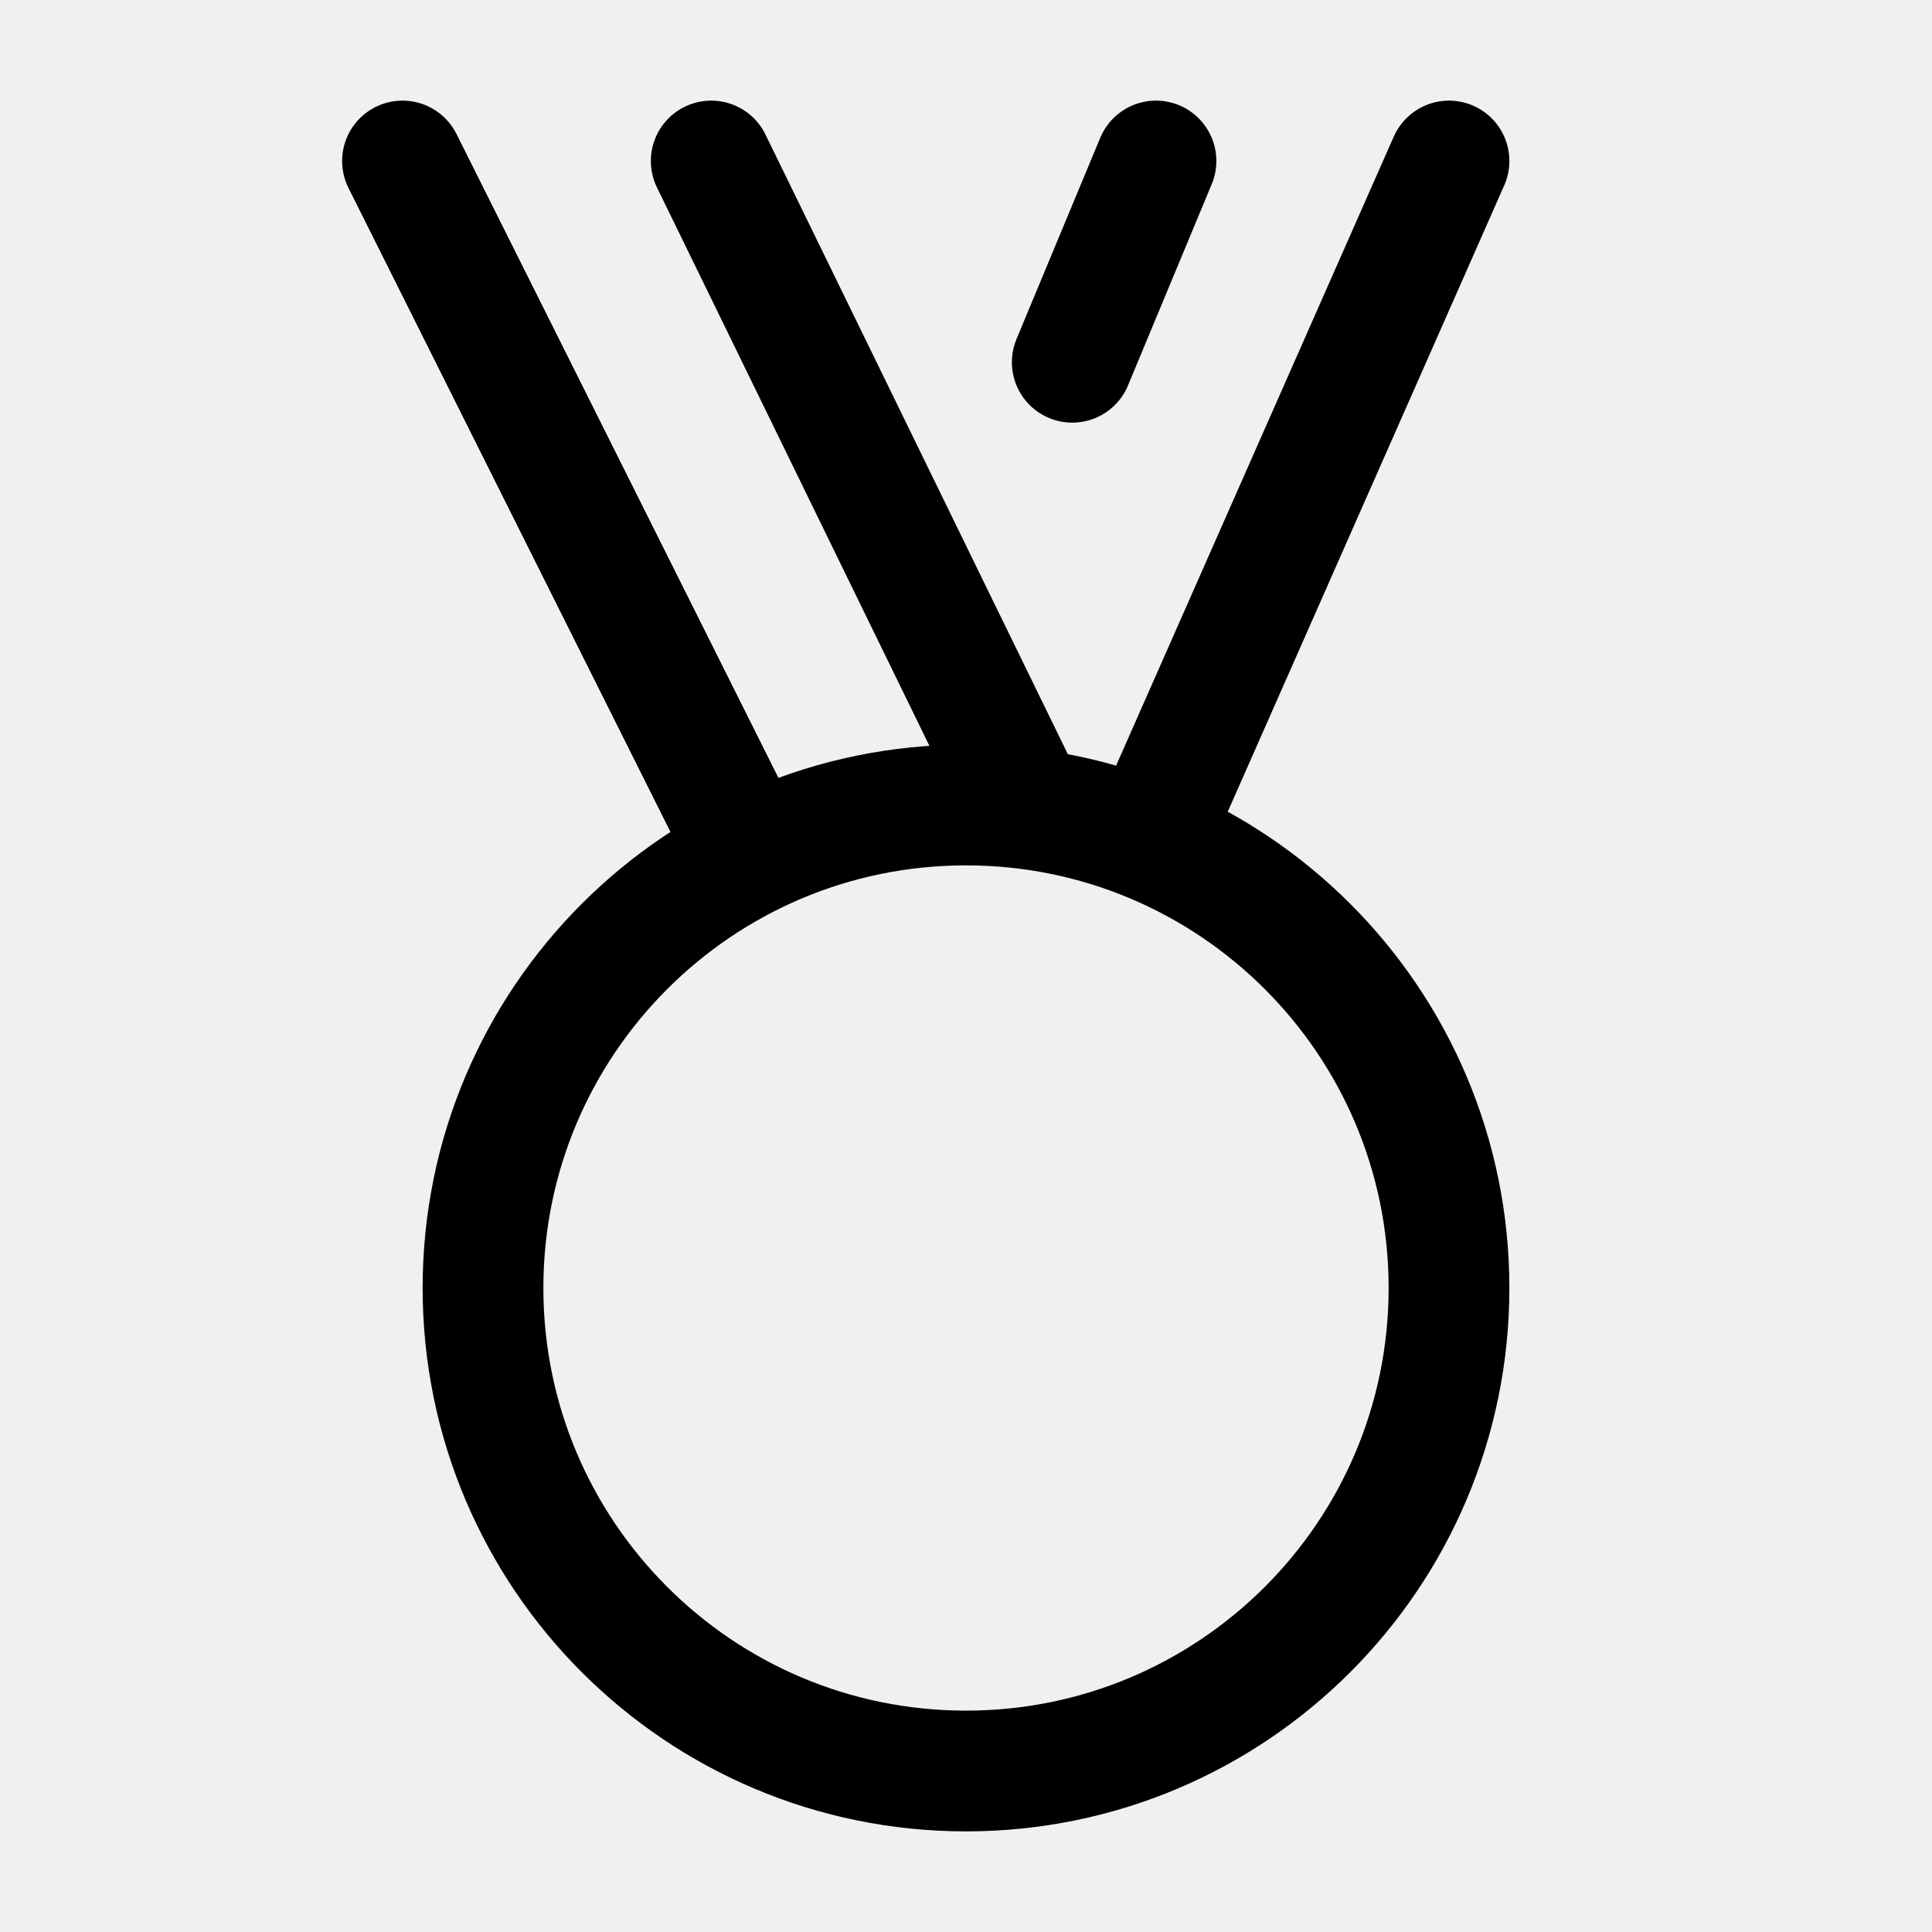
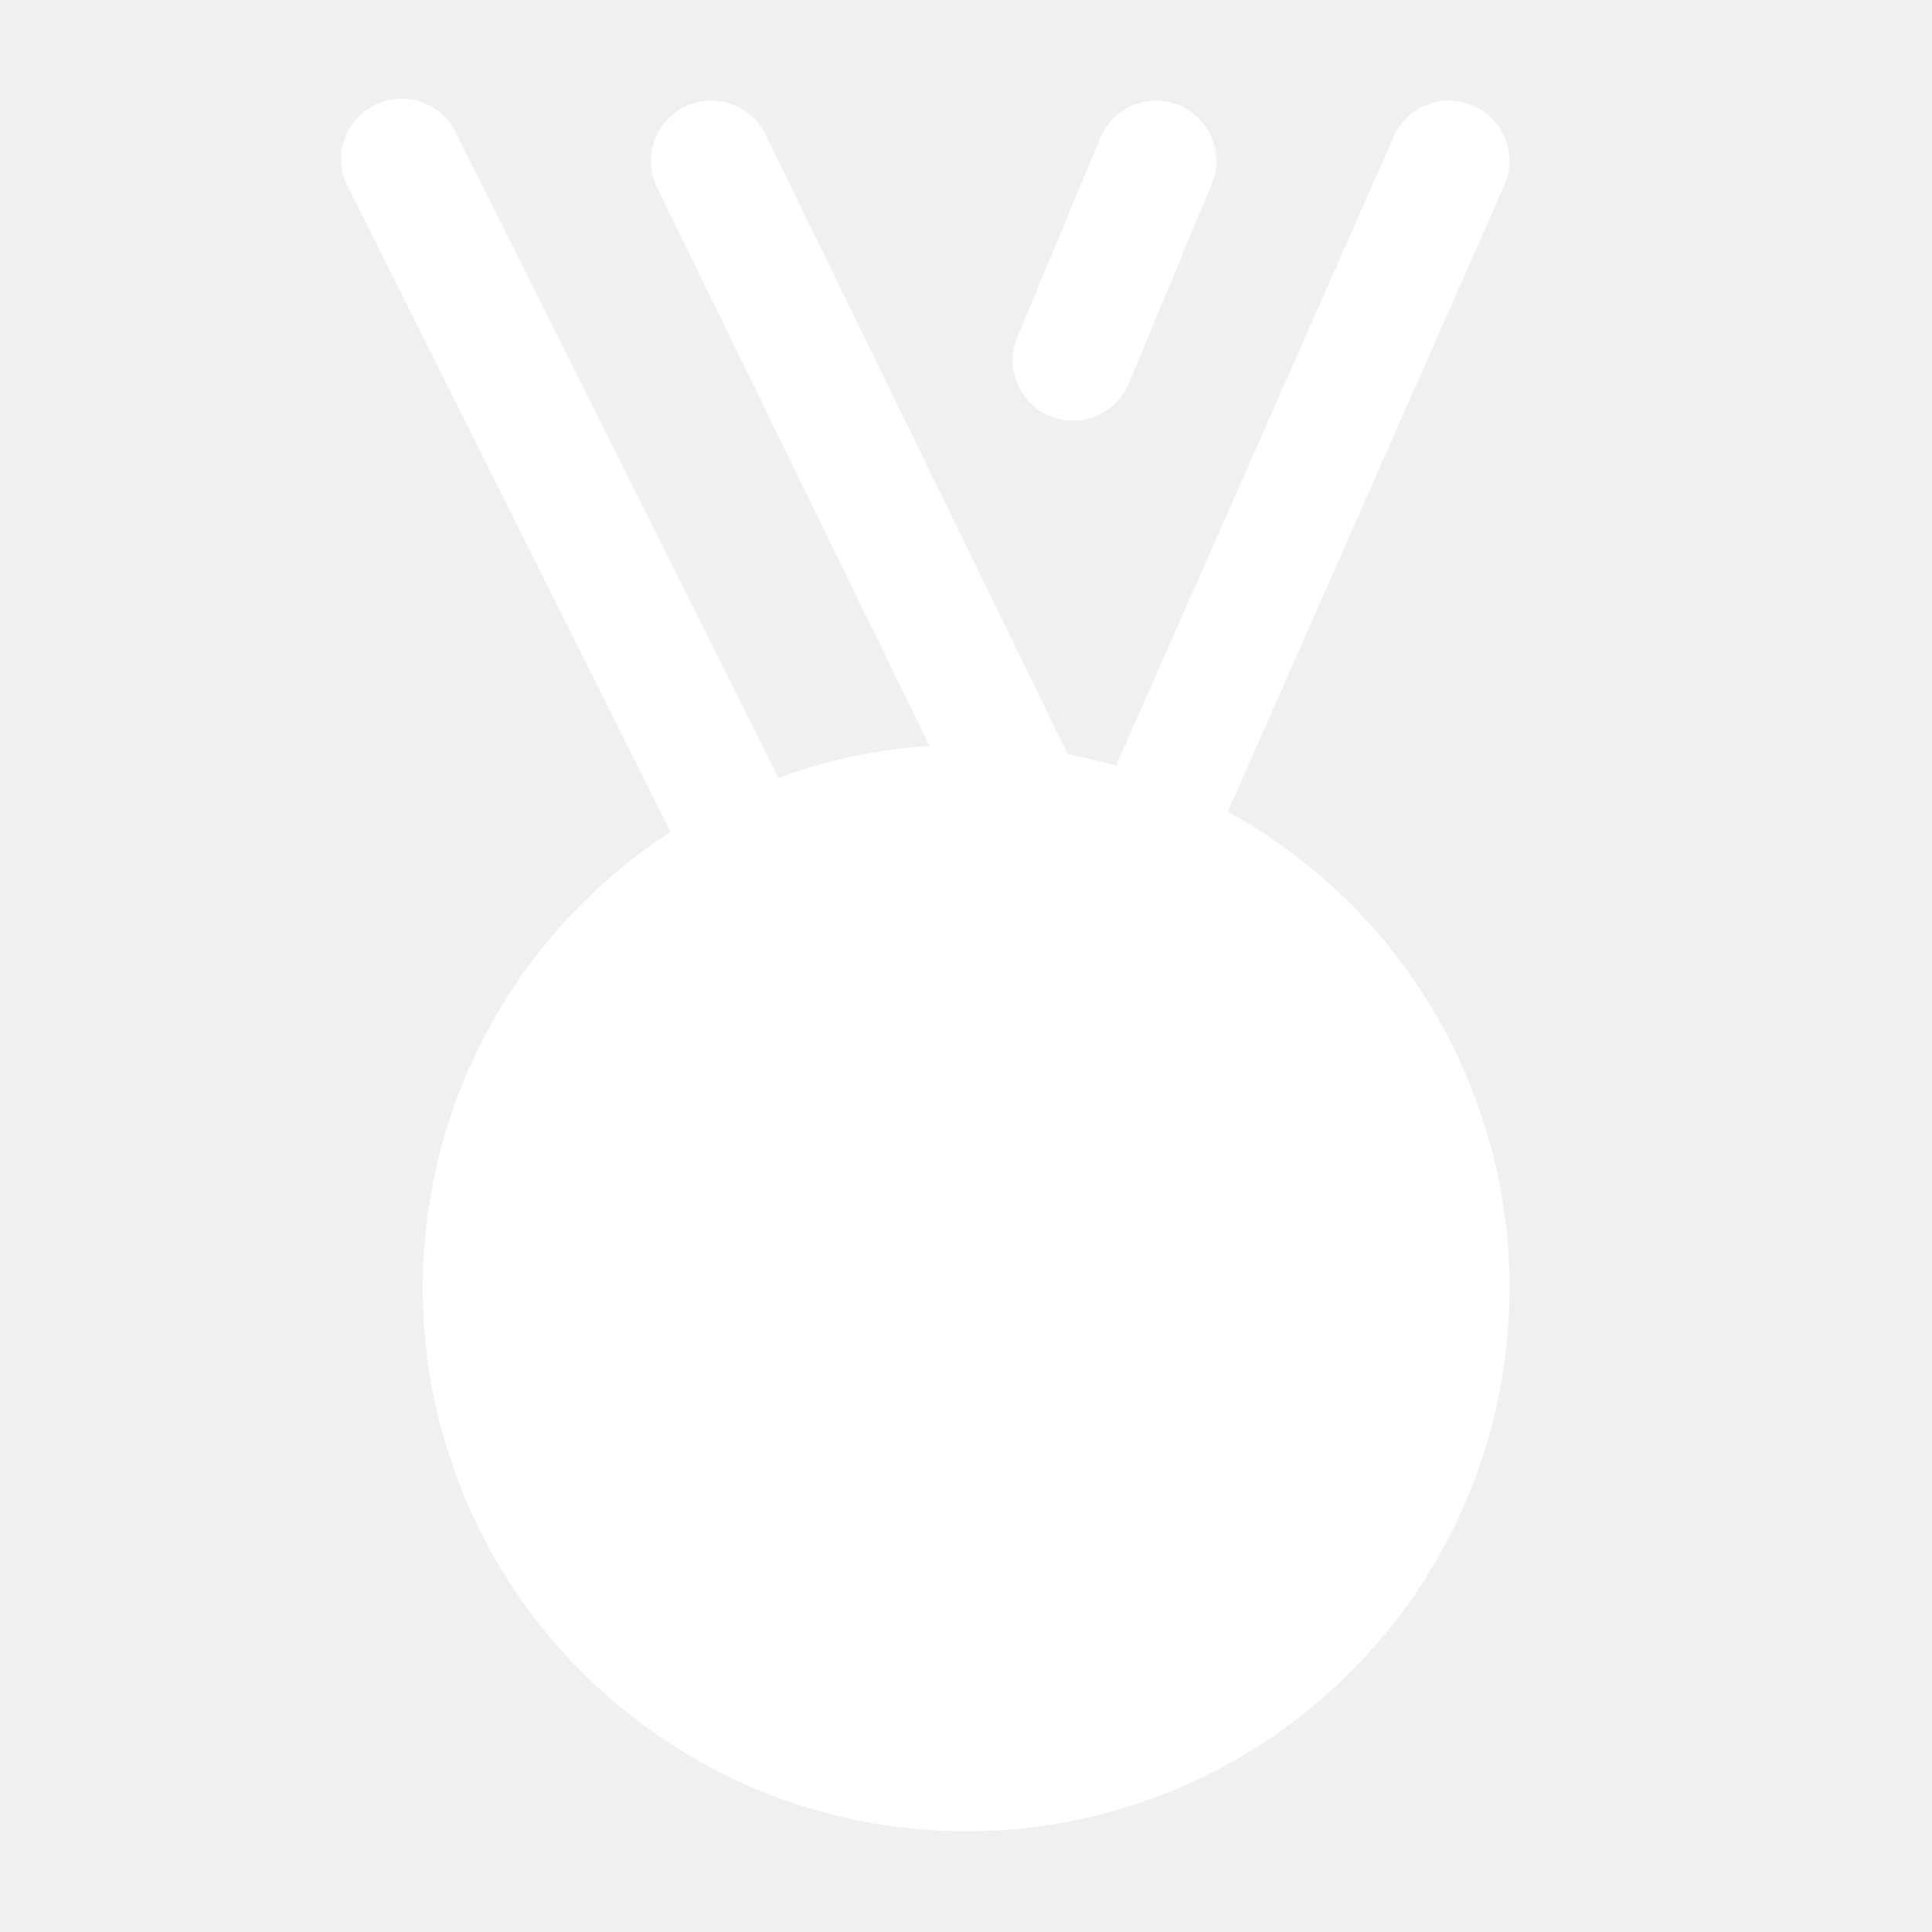
<svg xmlns="http://www.w3.org/2000/svg" width="24" height="24" viewBox="0 0 24 24">
-   <path fill="none" stroke="currentColor" stroke-linecap="round" stroke-linejoin="round" stroke-width="1.5" d="M14.272 10.445L18 2m-8.684 8.632L5 2m7.762 8.048L8.835 2m5.525 0l-1.04 2.5M6 16a6 6 0 1 0 12 0a6 6 0 0 0-12 0" />
+   <path fill="#fff" fill-rule="evenodd" d="M14.648 1.308a.75.75 0 0 0-.98.404l-1.04 2.5a.75.75 0 0 0 1.384.576l1.04-2.5a.75.75 0 0 0-.404-.98m3.655.006a.75.75 0 0 0-.99.383l-3.449 7.814a7 7 0 0 0-.6-.143L9.51 1.671a.75.75 0 0 0-1.348.658l3.384 6.936a6.7 6.7 0 0 0-1.875.398l-4-7.998a.75.75 0 1 0-1.341.67l4 8a6.75 6.75 0 1 0 6.922-.252l3.435-7.78a.75.75 0 0 0-.383-.989" clip-rule="evenodd" />
</svg>
